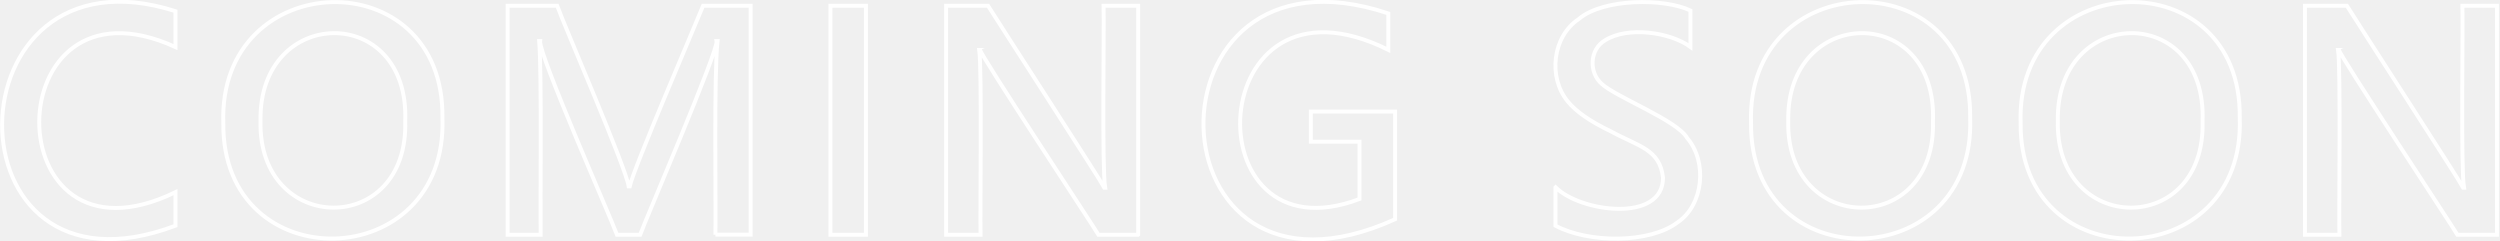
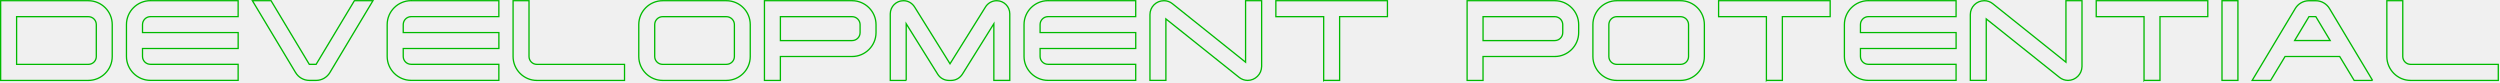
- <svg xmlns="http://www.w3.org/2000/svg" id="_圖層_1" data-name="圖層_1" version="1.1" viewBox="0 0 1902 183">
-   <path d="M133.5,171.7C-43.9,238.6-40.8-47,133.5,8.5v27.3c-137.7-62.8-138.7,177.8,0,110.4v25.5h0ZM169.9,93.7c-4.2-119.3,168.4-124.9,166.7-4,4.4,119.7-167.9,123.7-166.7,4h0ZM198.2,91.8c-2.2,87.4,112.7,88.9,110.1.4,3.4-90.3-111.6-88.2-110.1-.4ZM544.3,178.6c.4-27.6-1.2-120.9,1.6-147.4h-.7c1.5,7-54.4,136.8-58.2,147.4h-17.6c-4.6-12.7-59.7-137.4-58.5-147.4h-.7c2,23.9.8,121,1.1,147.4h-25.1V4.4h37.7c5.8,16,52.4,123.3,54.4,137.4h.8c2.7-13.1,49.7-122.2,55.8-137.4h36.2v174.1h-26.8ZM658.8,26.5v152.1h-27V4.4h27v22ZM865.8,178.6h-30.1c-2.9-5.1-91.4-139.2-90-140.6h-.7c2.1,13.9.6,123.6,1,140.6h-26.2V4.4h31.9c4.6,7.5,86.3,133.8,88.5,138.4h.6c-2.5-14.2-.7-121.2-1.2-138.4h26.3v174.1h0ZM1061.4,166.8c-190.2,86.1-196.8-220.4-5.2-156.6v27.7c-141.7-70.3-150.7,162.2-21.9,113.5v-43.6h-37v-22.9h64.1v81.9h0ZM1183.5,142.5c18.7,18.9,81.9,27.3,81.7-7.4-2.5-21.7-18.3-23.5-39.7-35.2-15.7-7.5-26.6-15.1-32.8-22.8-15.1-18.3-11.6-49.3,8.4-62.6,18.6-15.9,65.2-16,85-6.5v27.7c-15.2-11.2-47.7-16-65-5-11.9,7-12.4,24.5-2.5,33.1,10.7,10,57.5,27.8,65,41.2,15.7,18.3,12.3,51-7.2,64.1-21.1,16.2-67.7,16.1-93,2.6v-29.1h0ZM1332.2,93.7c-4.2-119.3,168.4-124.9,166.7-4,4.4,119.7-167.9,123.7-166.7,4h0ZM1360.5,91.8c-2.2,87.4,112.7,88.9,110.1.4,3.4-90.3-111.6-88.2-110.1-.4ZM1537.3,93.7c-4.2-119.3,168.4-124.9,166.7-4,4.4,119.7-167.9,123.7-166.7,4h0ZM1565.6,91.8c-2.2,87.4,112.7,88.9,110.1.4,3.4-90.3-111.6-88.2-110.1-.4ZM1899.7,178.6h-30.1c-2.9-5.1-91.4-139.2-90.1-140.6h-.7c2.1,13.9.6,123.6,1,140.6h-26.2V4.4h31.9c4.6,7.5,86.3,133.8,88.5,138.4h.6c-2.5-14.2-.7-121.2-1.2-138.4h26.3v174.1Z" fill="none" stroke="#fff" stroke-miterlimit="10" stroke-width="3" />
+ <svg xmlns="http://www.w3.org/2000/svg" width="970" height="32" viewBox="0 0 970 32" fill="none">
+   <path d="M34.275 31.205H0.255V0.275H34.265C39.385 0.275 43.545 4.425 43.545 9.555V21.925C43.545 27.005 39.395 31.205 34.265 31.205H34.275ZM6.445 24.975H34.275C35.995 24.975 37.365 23.605 37.365 21.925V9.555C37.365 7.835 35.995 6.465 34.275 6.465H6.445V24.975Z" stroke="#00BA00" stroke-width="0.51" stroke-miterlimit="10" />
+   <path d="M58.385 0.275H92.395V6.455H58.385C56.665 6.455 55.295 7.865 55.295 9.545V12.635H92.405V18.815H55.295V21.905C55.295 23.585 56.665 24.955 58.385 24.955H92.395V31.185H58.385C53.265 31.185 49.065 26.985 49.065 21.905V9.535C49.065 4.415 53.265 0.255 58.385 0.255V0.275Z" stroke="#00BA00" stroke-width="0.51" stroke-miterlimit="10" />
+   <path d="M114.705 28.195L97.925 0.275H105.165L120.005 24.965H122.655L137.505 0.275H144.705L127.965 28.195C126.905 29.965 124.915 31.195 122.665 31.195H120.015C117.765 31.195 115.775 29.955 114.715 28.195H114.705Z" stroke="#00BA00" stroke-width="0.51" stroke-miterlimit="10" />
+   <path d="M159.545 0.275H193.555V6.455H159.545C157.825 6.455 156.455 7.865 156.455 9.545V12.635H193.565V18.815H156.455V21.905C156.455 23.585 157.825 24.955 159.545 24.955H193.555V31.185H159.545C154.425 31.185 150.225 26.985 150.225 21.905V9.535C150.225 4.415 154.425 0.255 159.545 0.255V0.275Z" stroke="#00BA00" stroke-width="0.51" stroke-miterlimit="10" />
+   <path d="M199.075 21.925V0.275H205.255V21.925C205.255 23.605 206.625 24.975 208.305 24.975H242.315V31.205H208.305C203.225 31.205 199.075 27.005 199.075 21.925Z" stroke="#00BA00" stroke-width="0.51" stroke-miterlimit="10" />
+   <path d="M281.815 31.205H257.125C252.005 31.205 247.845 27.005 247.845 21.925V9.555C247.845 4.435 251.995 0.275 257.125 0.275H281.815C286.985 0.275 291.095 4.425 291.095 9.555V21.925C291.095 27.005 286.985 31.205 281.815 31.205ZM257.115 24.975H281.805C283.575 24.975 284.945 23.605 284.945 21.925V9.555C284.945 7.875 283.575 6.465 281.805 6.465H257.115C255.395 6.465 254.025 7.875 254.025 9.555V21.925C254.025 23.605 255.395 24.975 257.115 24.975Z" stroke="#00BA00" stroke-width="0.51" stroke-miterlimit="10" />
+   <path d="M339.895 9.555V12.645C339.895 17.765 335.695 21.925 330.615 21.925H302.785V31.205H296.605V0.275H330.615C335.695 0.275 339.895 4.425 339.895 9.555ZM333.715 9.555C333.715 7.875 332.305 6.465 330.625 6.465H302.795V15.745H330.625C332.305 15.745 333.715 14.375 333.715 12.655V9.565V9.555Z" stroke="#00BA00" stroke-width="0.51" stroke-miterlimit="10" />
+   <path d="M351.605 31.205H345.425V5.355C345.465 2.525 347.725 0.275 350.545 0.275C352.445 0.275 353.995 1.295 354.915 2.795L368.605 24.745L382.345 2.745C383.225 1.285 384.865 0.275 386.715 0.275C389.495 0.275 391.795 2.525 391.795 5.355V31.195H385.615V9.205L373.465 28.685C372.535 30.185 370.945 31.205 369.045 31.205H368.165C366.305 31.205 364.675 30.185 363.795 28.735L351.605 9.215V31.215V31.205Z" stroke="#00BA00" stroke-width="0.51" stroke-miterlimit="10" />
+   <path d="M406.645 0.275H440.655V6.455H406.645C404.925 6.455 403.555 7.865 403.555 9.545V12.635H440.665V18.815H403.555V21.905C403.555 23.585 404.925 24.955 406.645 24.955H440.655V31.185H406.645C401.525 31.185 397.325 26.985 397.325 21.905V9.535C397.325 4.415 401.525 0.255 406.645 0.255V0.275Z" stroke="#00BA00" stroke-width="0.51" stroke-miterlimit="10" />
+   <path d="M483.285 0.275H489.515V25.805C489.475 28.765 487.045 31.195 484.085 31.195C482.895 31.195 481.695 30.755 480.815 30.045L452.365 7.335V31.185H446.185V5.665C446.185 2.665 448.615 0.275 451.615 0.275C452.805 0.275 453.955 0.675 454.885 1.425L483.285 24.135V0.275Z" stroke="#00BA00" stroke-width="0.51" stroke-miterlimit="10" />
+   <path d="M513.585 31.205V6.465H495.035V0.275H538.325V6.455H519.775V31.195H513.595L513.585 31.205Z" stroke="#00BA00" stroke-width="0.51" stroke-miterlimit="10" />
+   <path d="M612.525 9.555V12.645C612.525 17.765 608.325 21.925 603.245 21.925H575.415V31.205H569.235V0.275H603.245C608.325 0.275 612.525 4.425 612.525 9.555ZM606.345 9.555C606.345 7.875 604.935 6.465 603.255 6.465H575.425V15.745H603.255C604.935 15.745 606.345 14.375 606.345 12.655V9.565V9.555Z" stroke="#00BA00" stroke-width="0.51" stroke-miterlimit="10" />
+   <path d="M652.015 31.205H627.325C622.205 31.205 618.045 27.005 618.045 21.925V9.555C618.045 4.435 622.195 0.275 627.325 0.275H652.015C657.185 0.275 661.295 4.425 661.295 9.555V21.925C661.295 27.005 657.185 31.205 652.015 31.205ZM627.325 24.975H652.015C653.785 24.975 655.155 23.605 655.155 21.925V9.555C655.155 7.875 653.785 6.465 652.015 6.465H627.325C625.605 6.465 624.235 7.875 624.235 9.555V21.925C624.235 23.605 625.605 24.975 627.325 24.975Z" stroke="#00BA00" stroke-width="0.51" stroke-miterlimit="10" />
+   <path d="M685.365 31.205V6.465H666.815V0.275H710.105V6.455H691.555V31.195H685.375L685.365 31.205Z" stroke="#00BA00" stroke-width="0.51" stroke-miterlimit="10" />
+   <path d="M724.945 0.275H758.955V6.455H724.945C723.225 6.455 721.855 7.865 721.855 9.545V12.635H758.965V18.815H721.855V21.905C721.855 23.585 723.225 24.955 724.945 24.955H758.955V31.185H724.945C719.825 31.185 715.625 26.985 715.625 21.905V9.535C715.625 4.415 719.825 0.255 724.945 0.255V0.275Z" stroke="#00BA00" stroke-width="0.51" stroke-miterlimit="10" />
+   <path d="M801.585 0.275H807.815V25.805C807.775 28.765 805.345 31.195 802.385 31.195C801.195 31.195 799.995 30.755 799.115 30.045L770.665 7.335V31.185H764.485V5.665C764.485 2.665 766.915 0.275 769.915 0.275C771.105 0.275 772.255 0.675 773.185 1.425L801.585 24.135V0.275Z" stroke="#00BA00" stroke-width="0.51" stroke-miterlimit="10" />
+   <path d="M831.885 31.205V6.465H813.335V0.275H856.625V6.455H838.075V31.195H831.895L831.885 31.205Z" stroke="#00BA00" stroke-width="0.51" stroke-miterlimit="10" />
+   <path d="M862.135 0.275H868.315V31.195H862.135V0.275Z" stroke="#00BA00" stroke-width="0.51" stroke-miterlimit="10" />
+   <path d="M920.575 31.205H913.415L907.805 21.925H886.605L880.995 31.205H873.835L890.575 3.285C891.635 1.515 893.625 0.285 895.875 0.285H898.525C900.775 0.285 902.765 1.525 903.825 3.285L920.565 31.205H920.575ZM904.105 15.735L898.535 6.455H895.885L890.315 15.735H904.095H904.105Z" stroke="#00BA00" stroke-width="0.51" stroke-miterlimit="10" />
+   <path d="M926.095 21.925V0.275H932.275V21.925C932.275 23.605 933.645 24.975 935.325 24.975H969.335V31.205H935.325C930.245 31.205 926.095 27.005 926.095 21.925Z" stroke="#00BA00" stroke-width="0.51" stroke-miterlimit="10" />
</svg>
